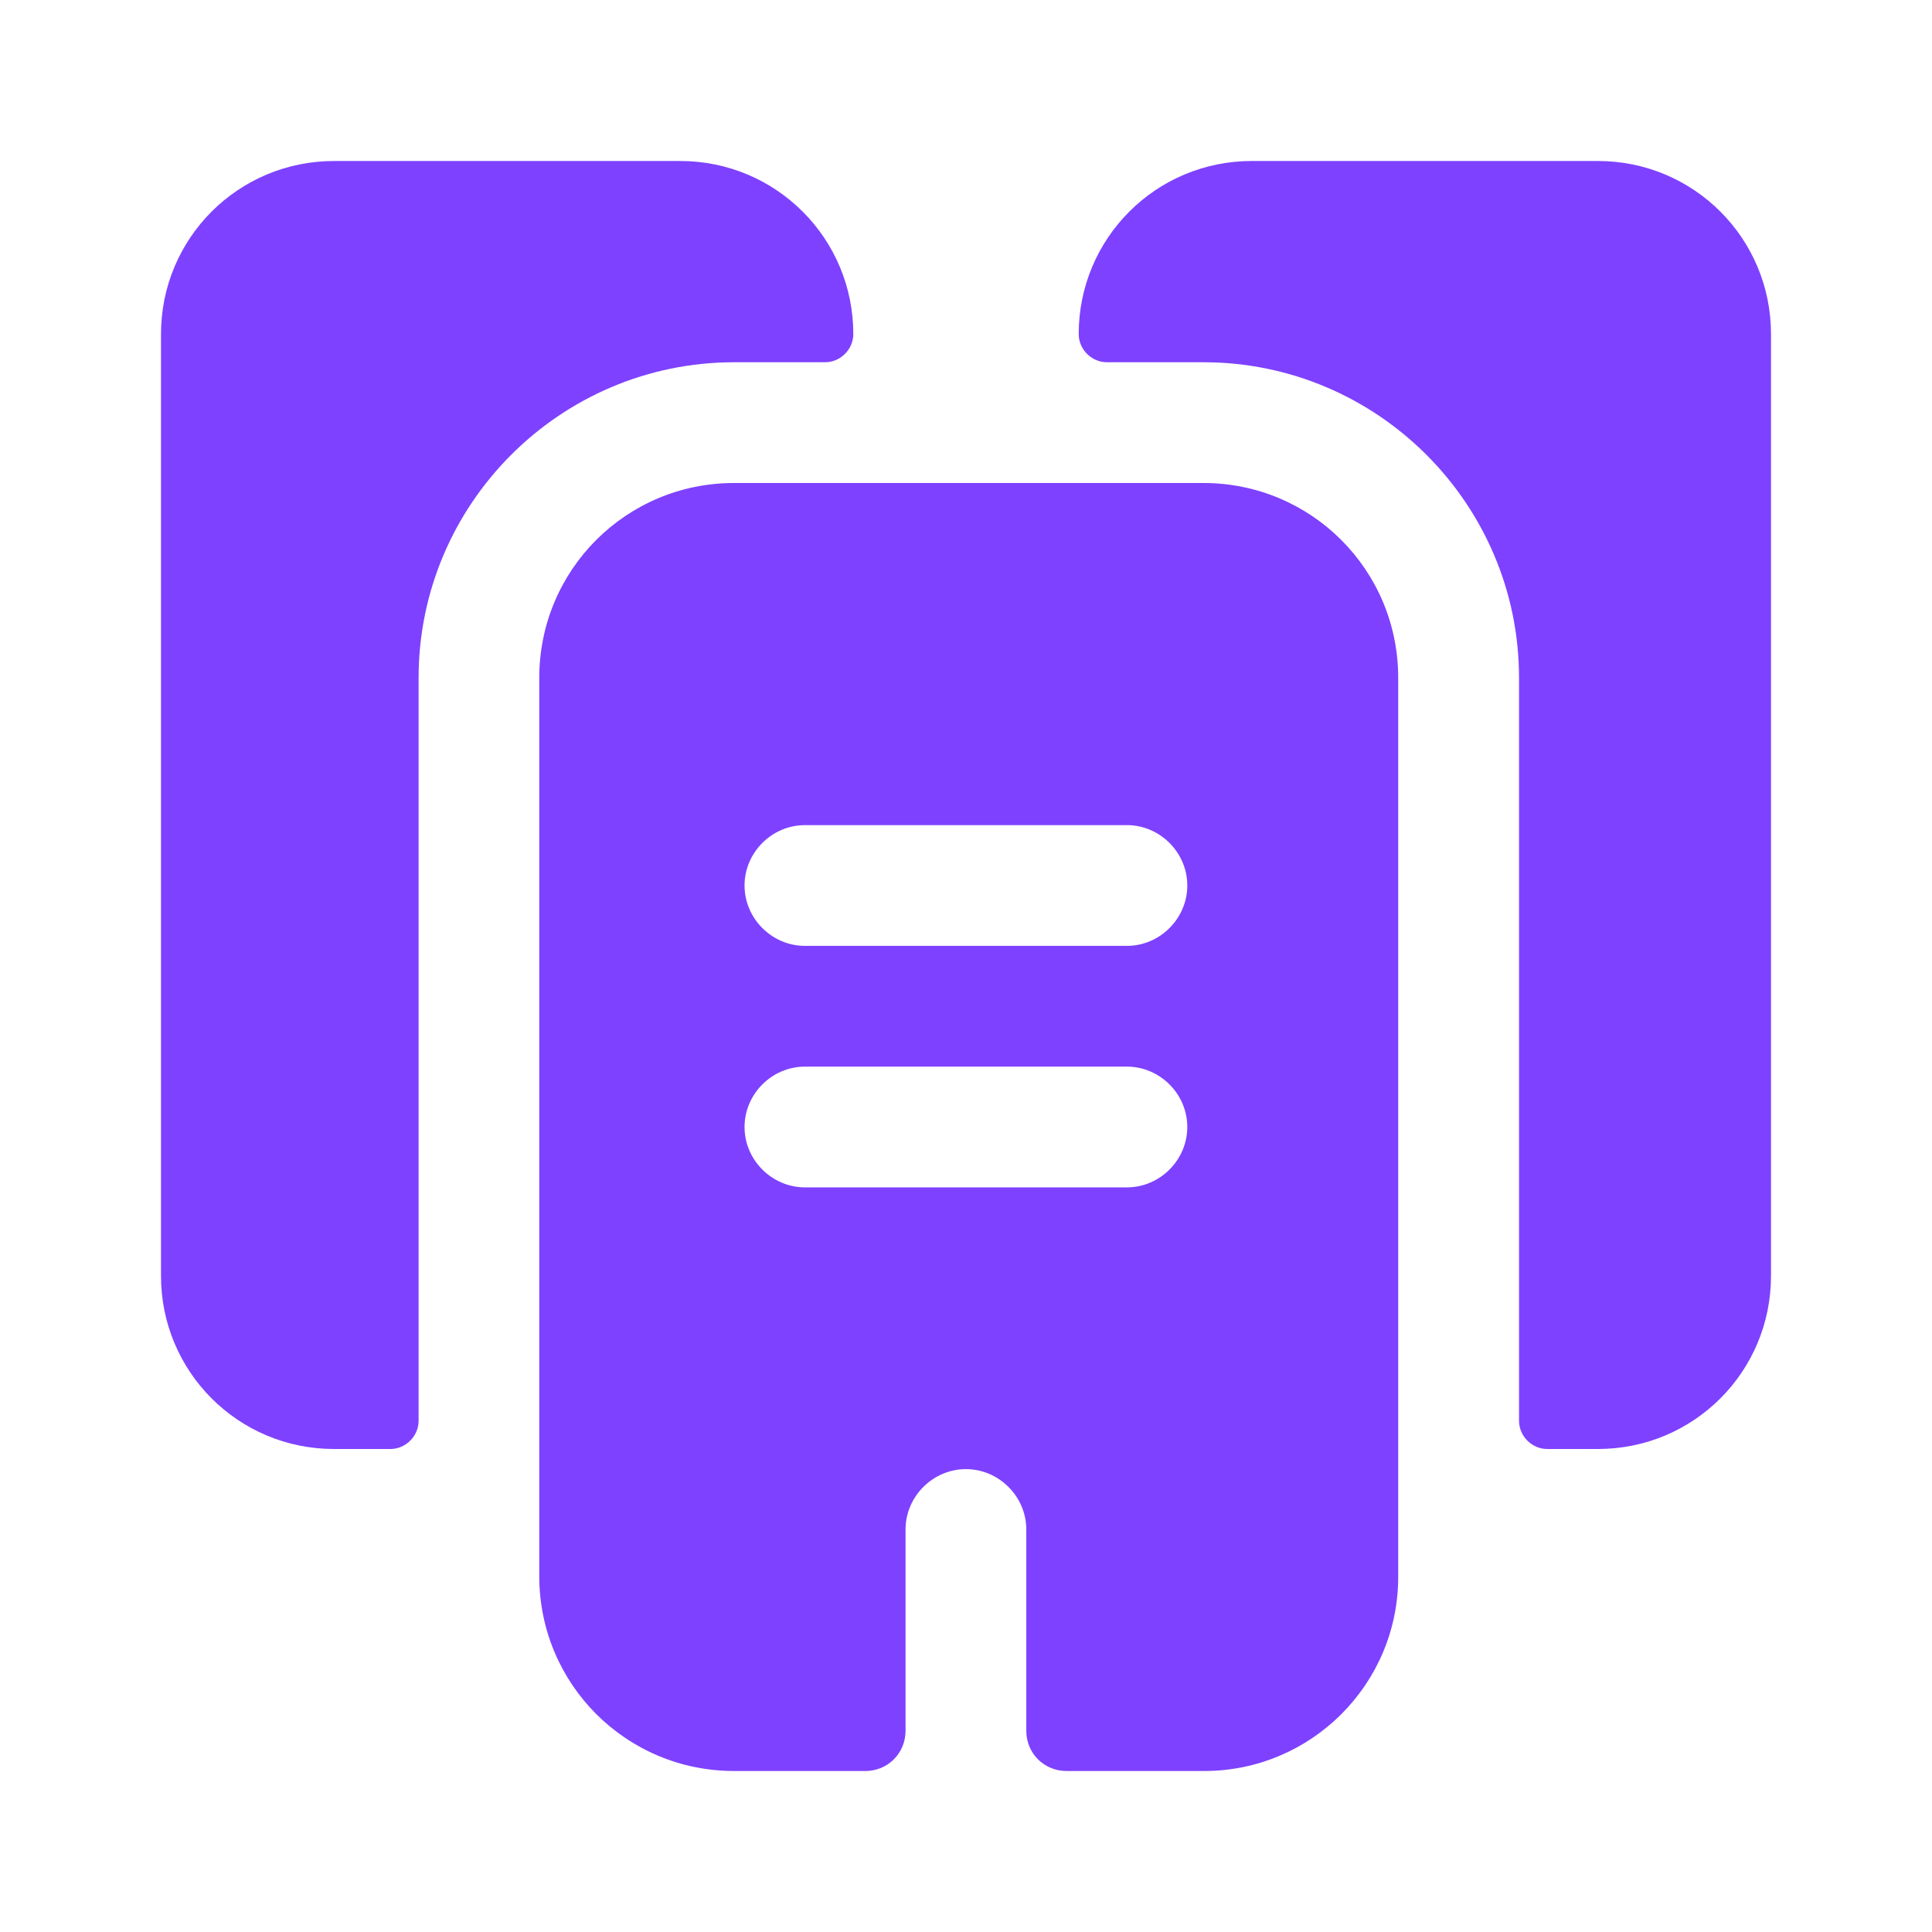
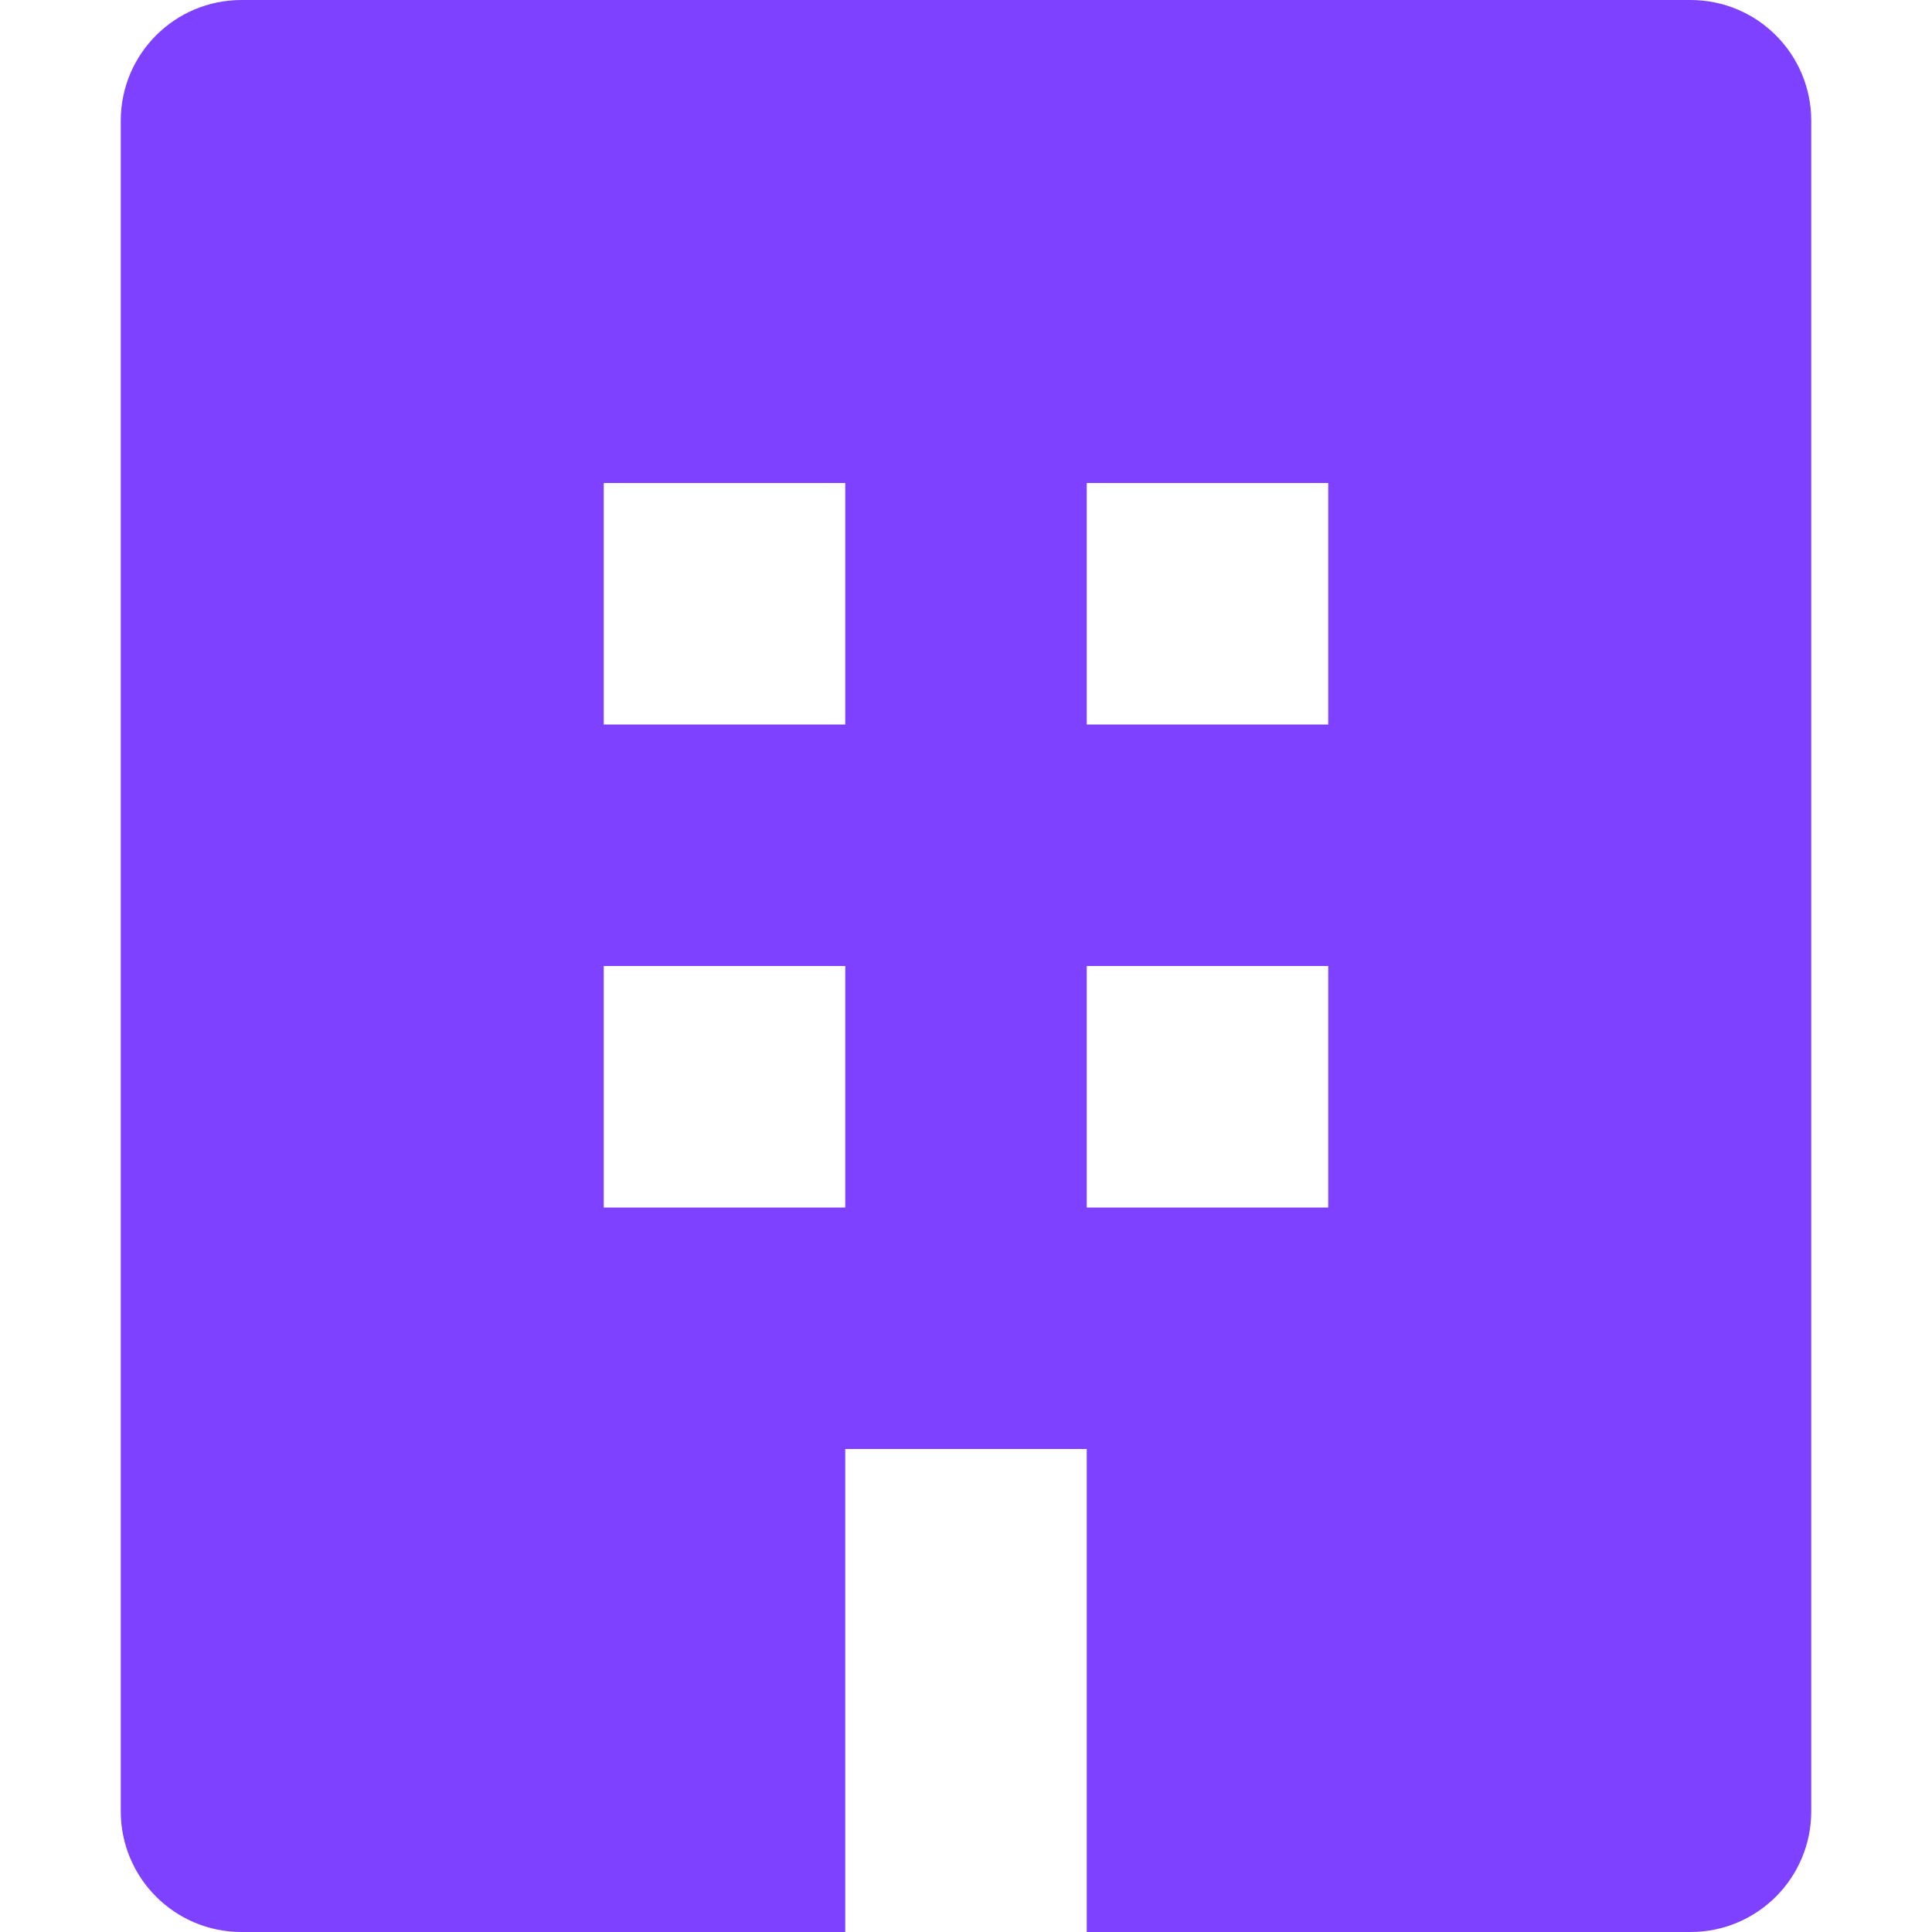
- <svg xmlns="http://www.w3.org/2000/svg" width="24" height="24" viewBox="0 0 24 24" fill="none">
-   <path d="M10.6 4.15C10.6 4.34 10.44 4.5 10.25 4.5H9.12C6.96 4.5 5.2 6.26 5.2 8.42V17.65C5.2 17.84 5.04 18 4.85 18H4.15C2.96 18 2 17.04 2 15.85V4.15C2 2.96 2.96 2 4.15 2H8.45C9.64 2 10.6 2.96 10.6 4.15Z" fill="#7E41FF" />
-   <path d="M22 4.15V15.85C22 17.04 21.04 18 19.85 18H19.22C19.03 18 18.87 17.84 18.87 17.65V8.42C18.87 6.26 17.11 4.5 14.95 4.5H13.75C13.56 4.5 13.4 4.34 13.4 4.15C13.4 2.96 14.36 2 15.55 2H19.85C21.04 2 22 2.96 22 4.15Z" fill="#7E41FF" />
-   <path d="M14.949 6H9.119C7.779 6 6.699 7.08 6.699 8.42V19.58C6.699 20.92 7.779 22 9.119 22H10.749C11.029 22 11.249 21.78 11.249 21.5V19C11.249 18.59 11.589 18.25 11.999 18.25C12.409 18.25 12.749 18.59 12.749 19V21.5C12.749 21.78 12.969 22 13.249 22H14.959C16.289 22 17.369 20.92 17.369 19.59V8.42C17.369 7.08 16.289 6 14.949 6ZM13.999 14.75H9.999C9.589 14.75 9.249 14.41 9.249 14C9.249 13.59 9.589 13.25 9.999 13.25H13.999C14.409 13.25 14.749 13.59 14.749 14C14.749 14.41 14.409 14.75 13.999 14.75ZM13.999 11.75H9.999C9.589 11.75 9.249 11.41 9.249 11C9.249 10.59 9.589 10.25 9.999 10.25H13.999C14.409 10.25 14.749 10.59 14.749 11C14.749 11.41 14.409 11.75 13.999 11.75Z" fill="#7E41FF" />
+ <svg xmlns="http://www.w3.org/2000/svg" width="24" height="24" viewBox="0 0 64 64" fill="none">
+   <path d="M56,0H8C5.789,0,4,1.789,4,4v56c0,2.211,1.789,4,4,4h20V48h8v16h20c2.211,0,4-1.789,4-4V4         C60,1.789,58.211,0,56,0z M28,40h-8v-8h8V40z M28,24h-8v-8h8V24z M44,40h-8v-8h8V40z M44,24h-8v-8h8V24z" fill="#7E41FF" />
</svg>
